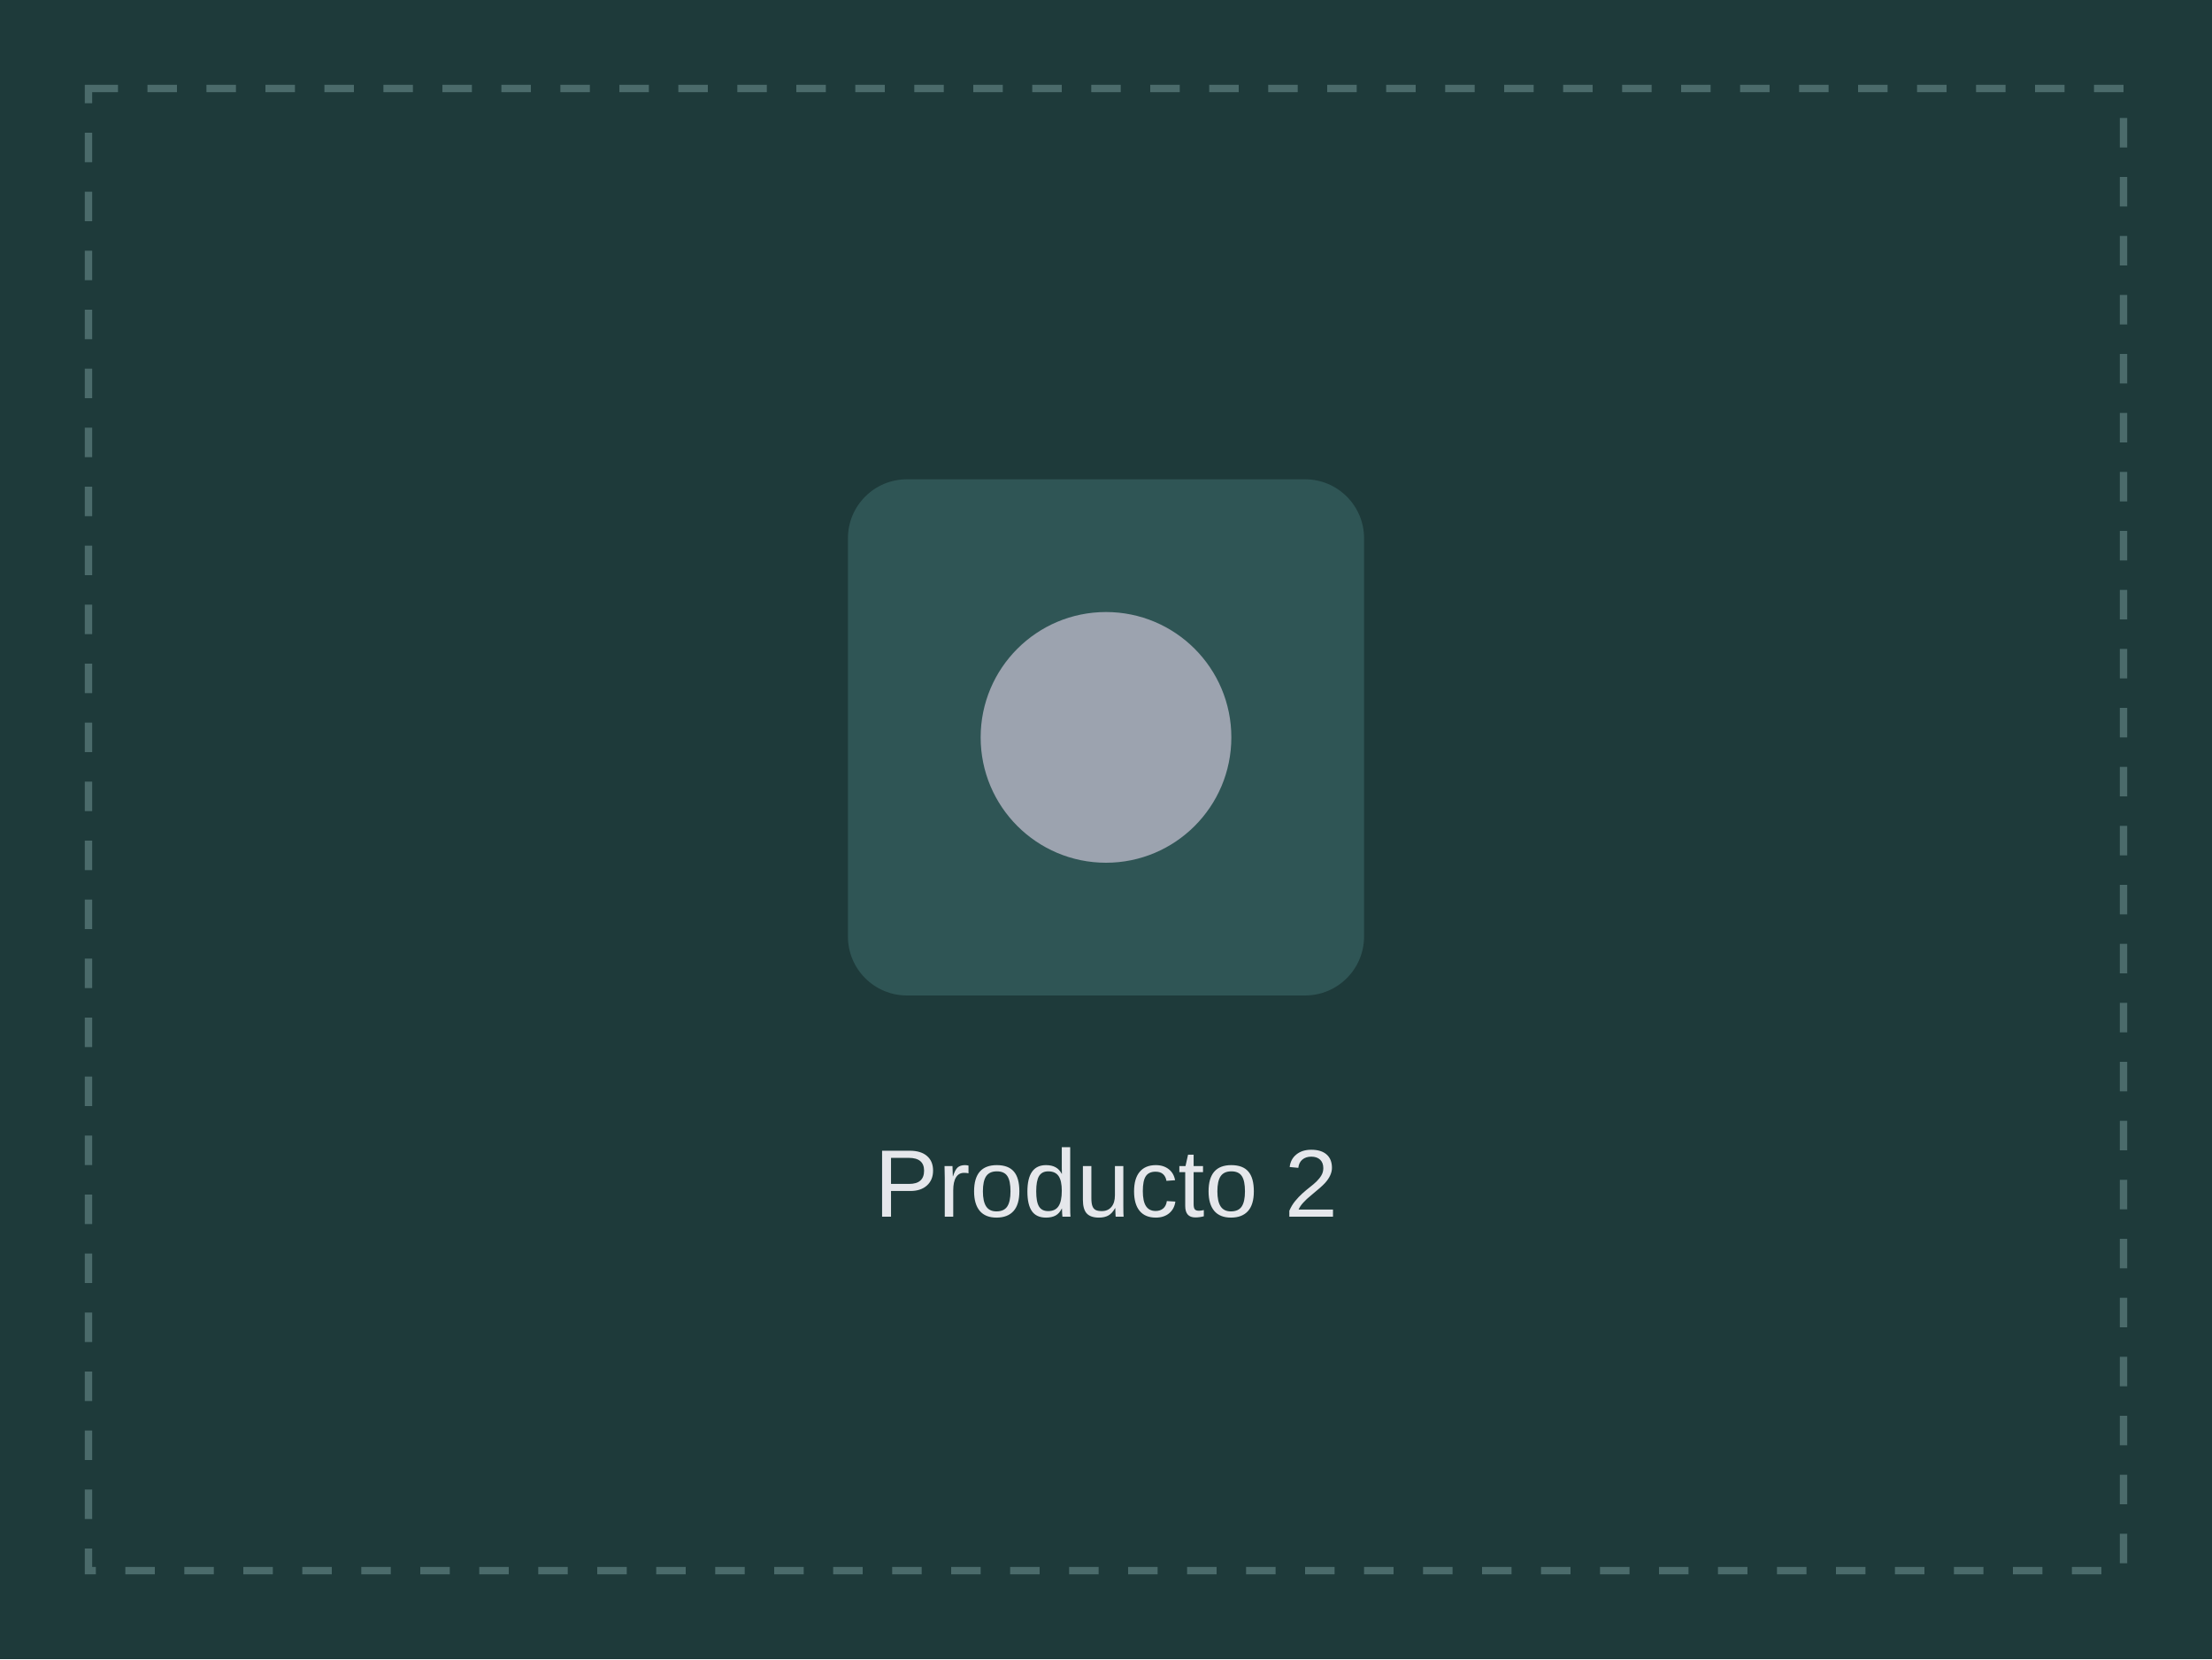
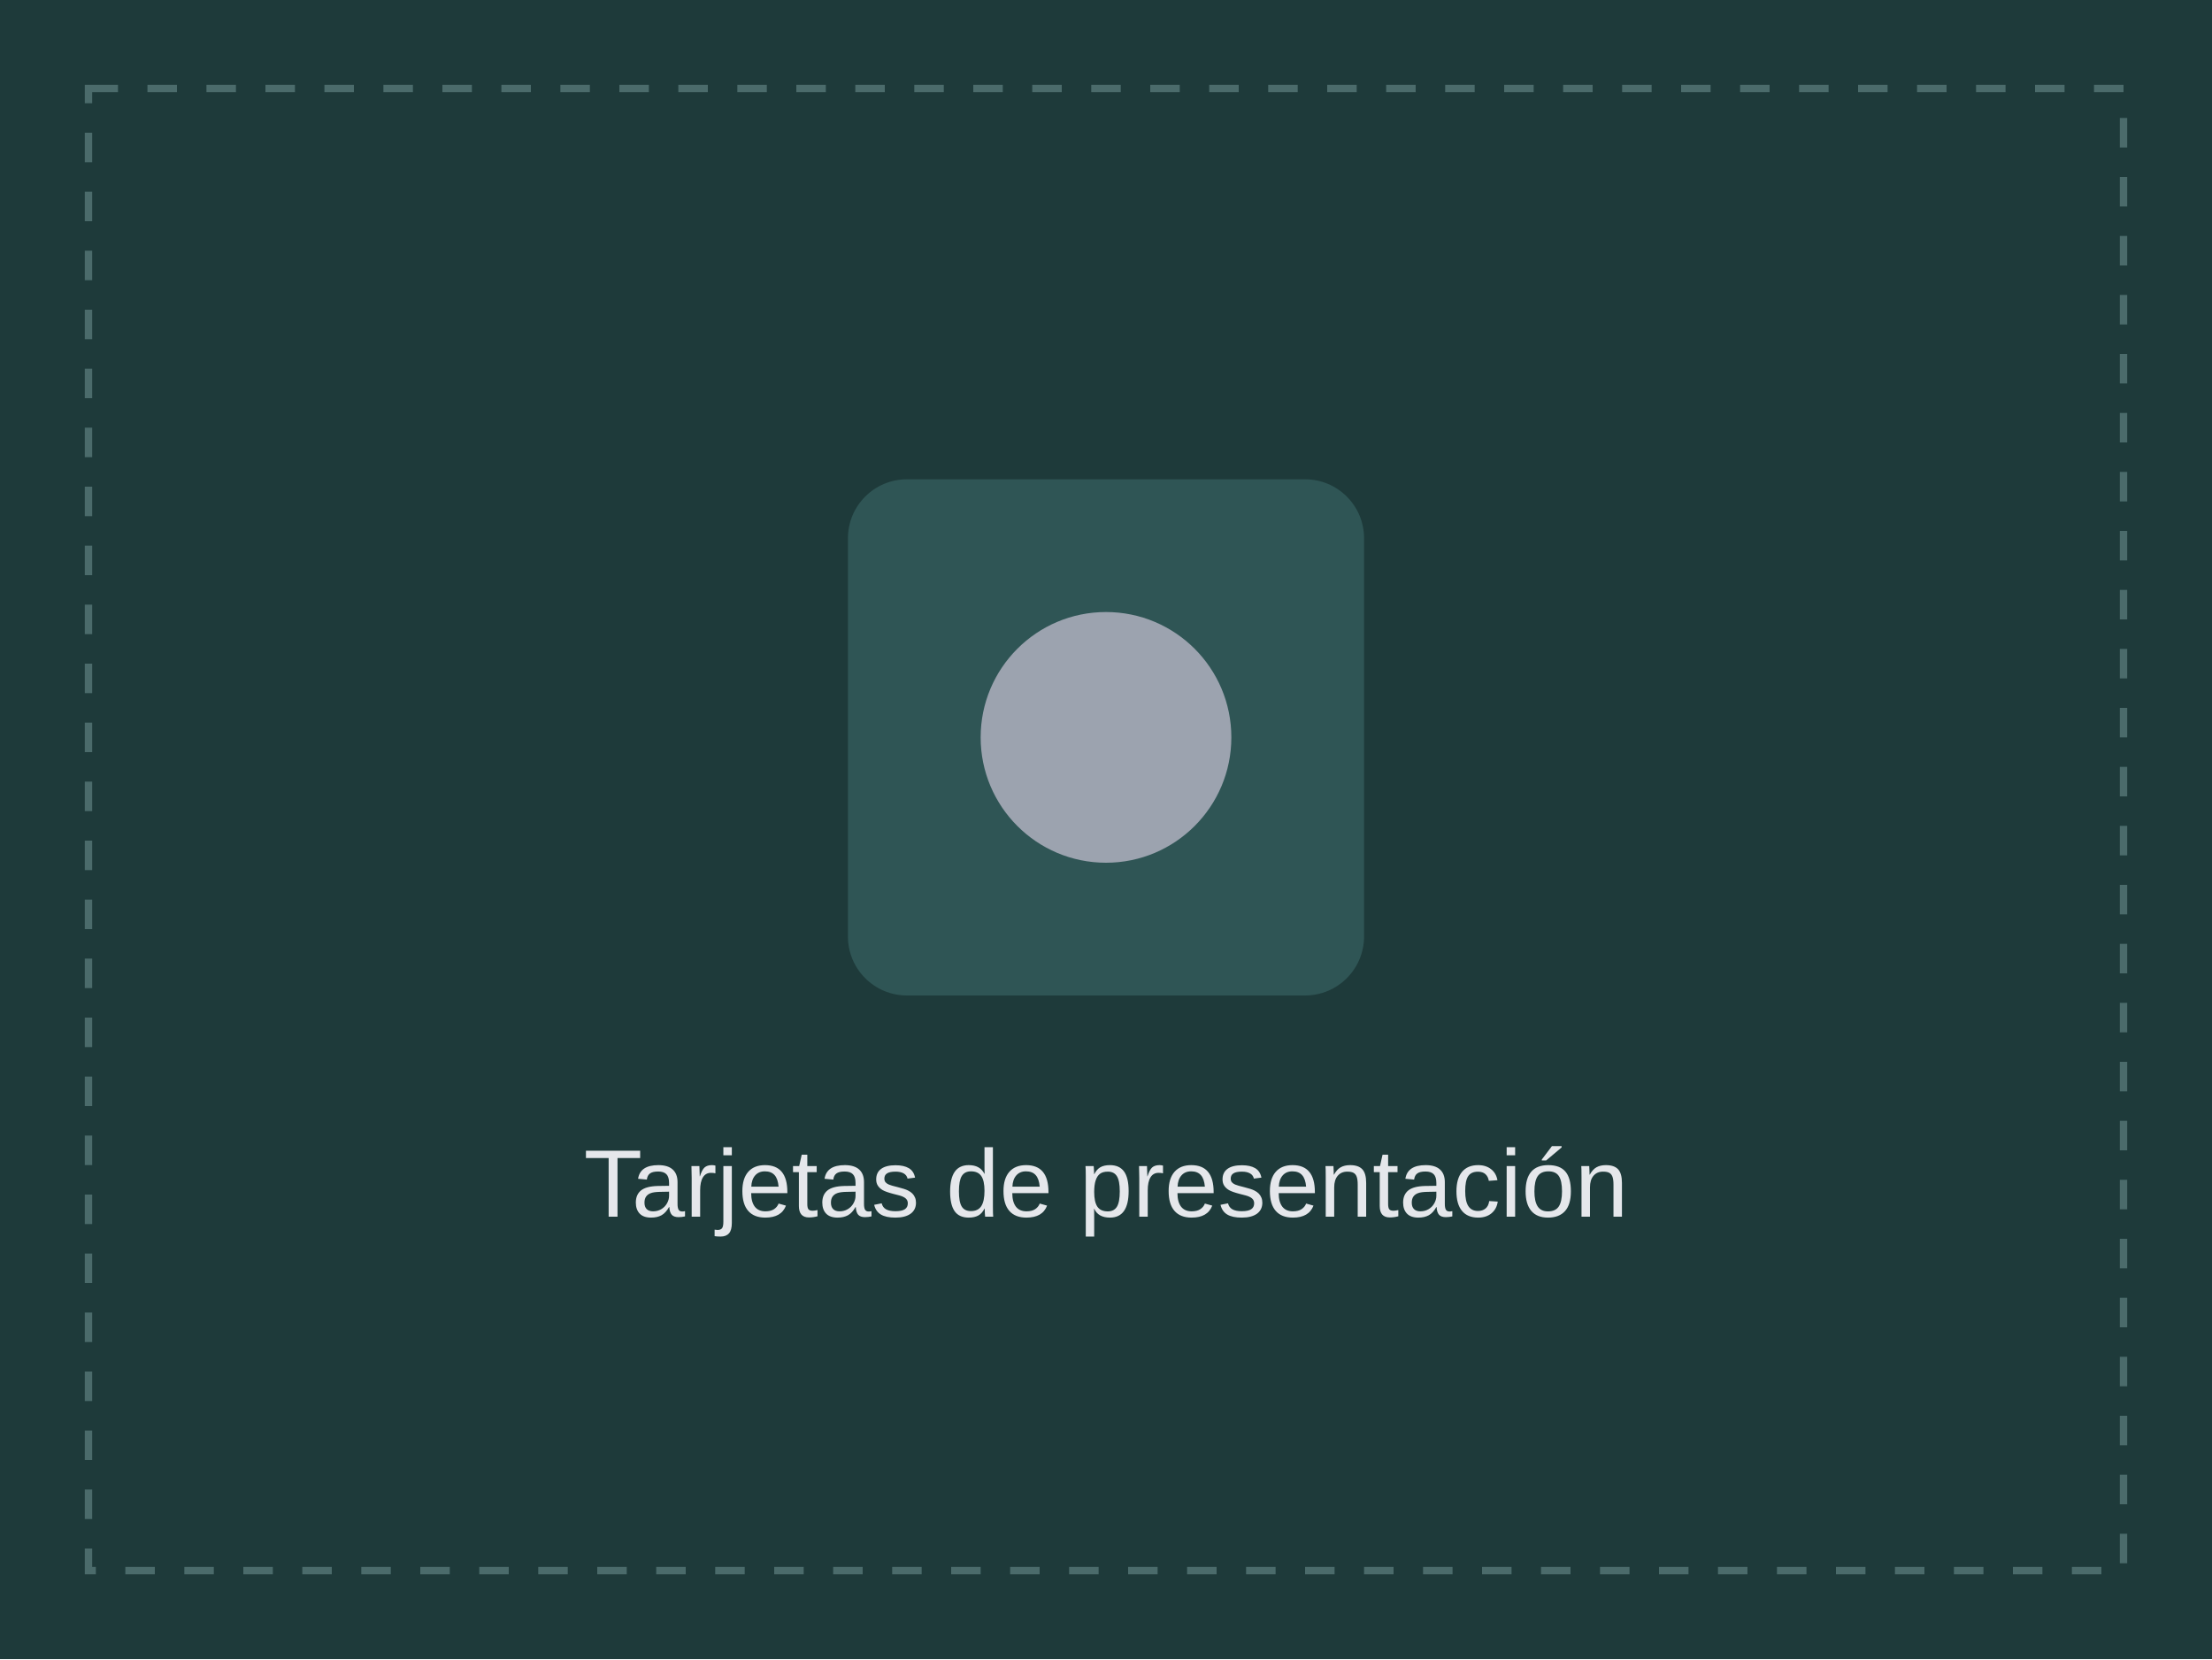
<svg xmlns="http://www.w3.org/2000/svg" width="600" height="450" viewBox="0 0 600 450">
  <rect width="600" height="450" fill="#1e3a3a" />
  <rect x="24" y="24" width="552" height="402" fill="none" stroke="#4b6b6b" stroke-width="2" stroke-dasharray="8 8" />
  <rect x="230" y="130" width="140" height="140" rx="16" fill="#2f5555" />
  <circle cx="300" cy="200" r="34" fill="#9ca3af" />
-   <text x="300" y="330" font-family="Arial, sans-serif" font-size="26" fill="#e5e7eb" text-anchor="middle">Producto 2</text>
+   <text x="300" y="330" font-family="Arial, sans-serif" font-size="26" fill="#e5e7eb" text-anchor="middle">Tarjetas de presentación</text>
</svg>
